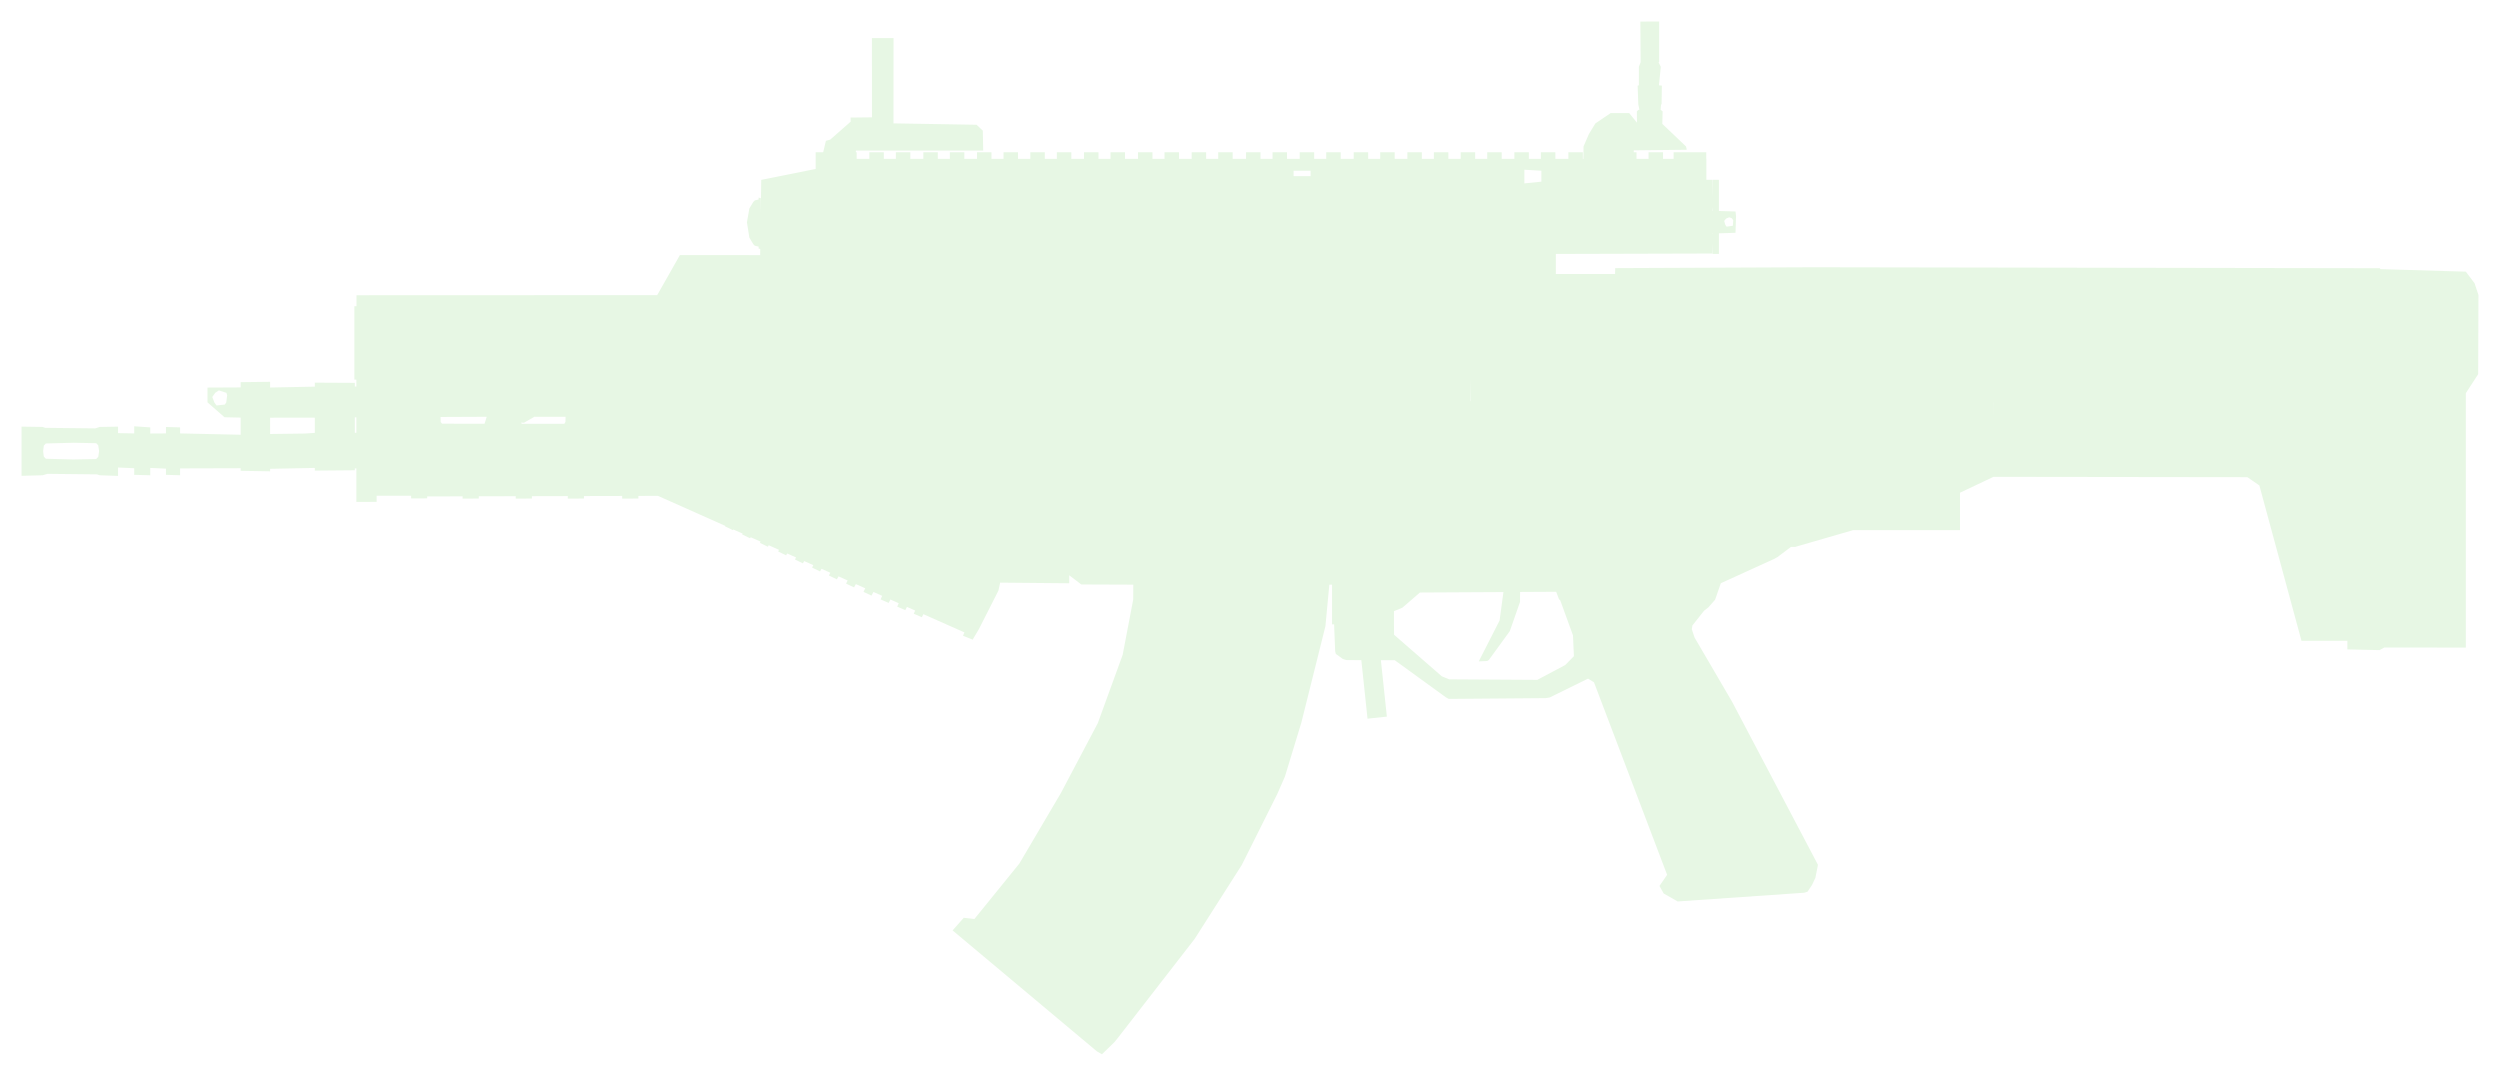
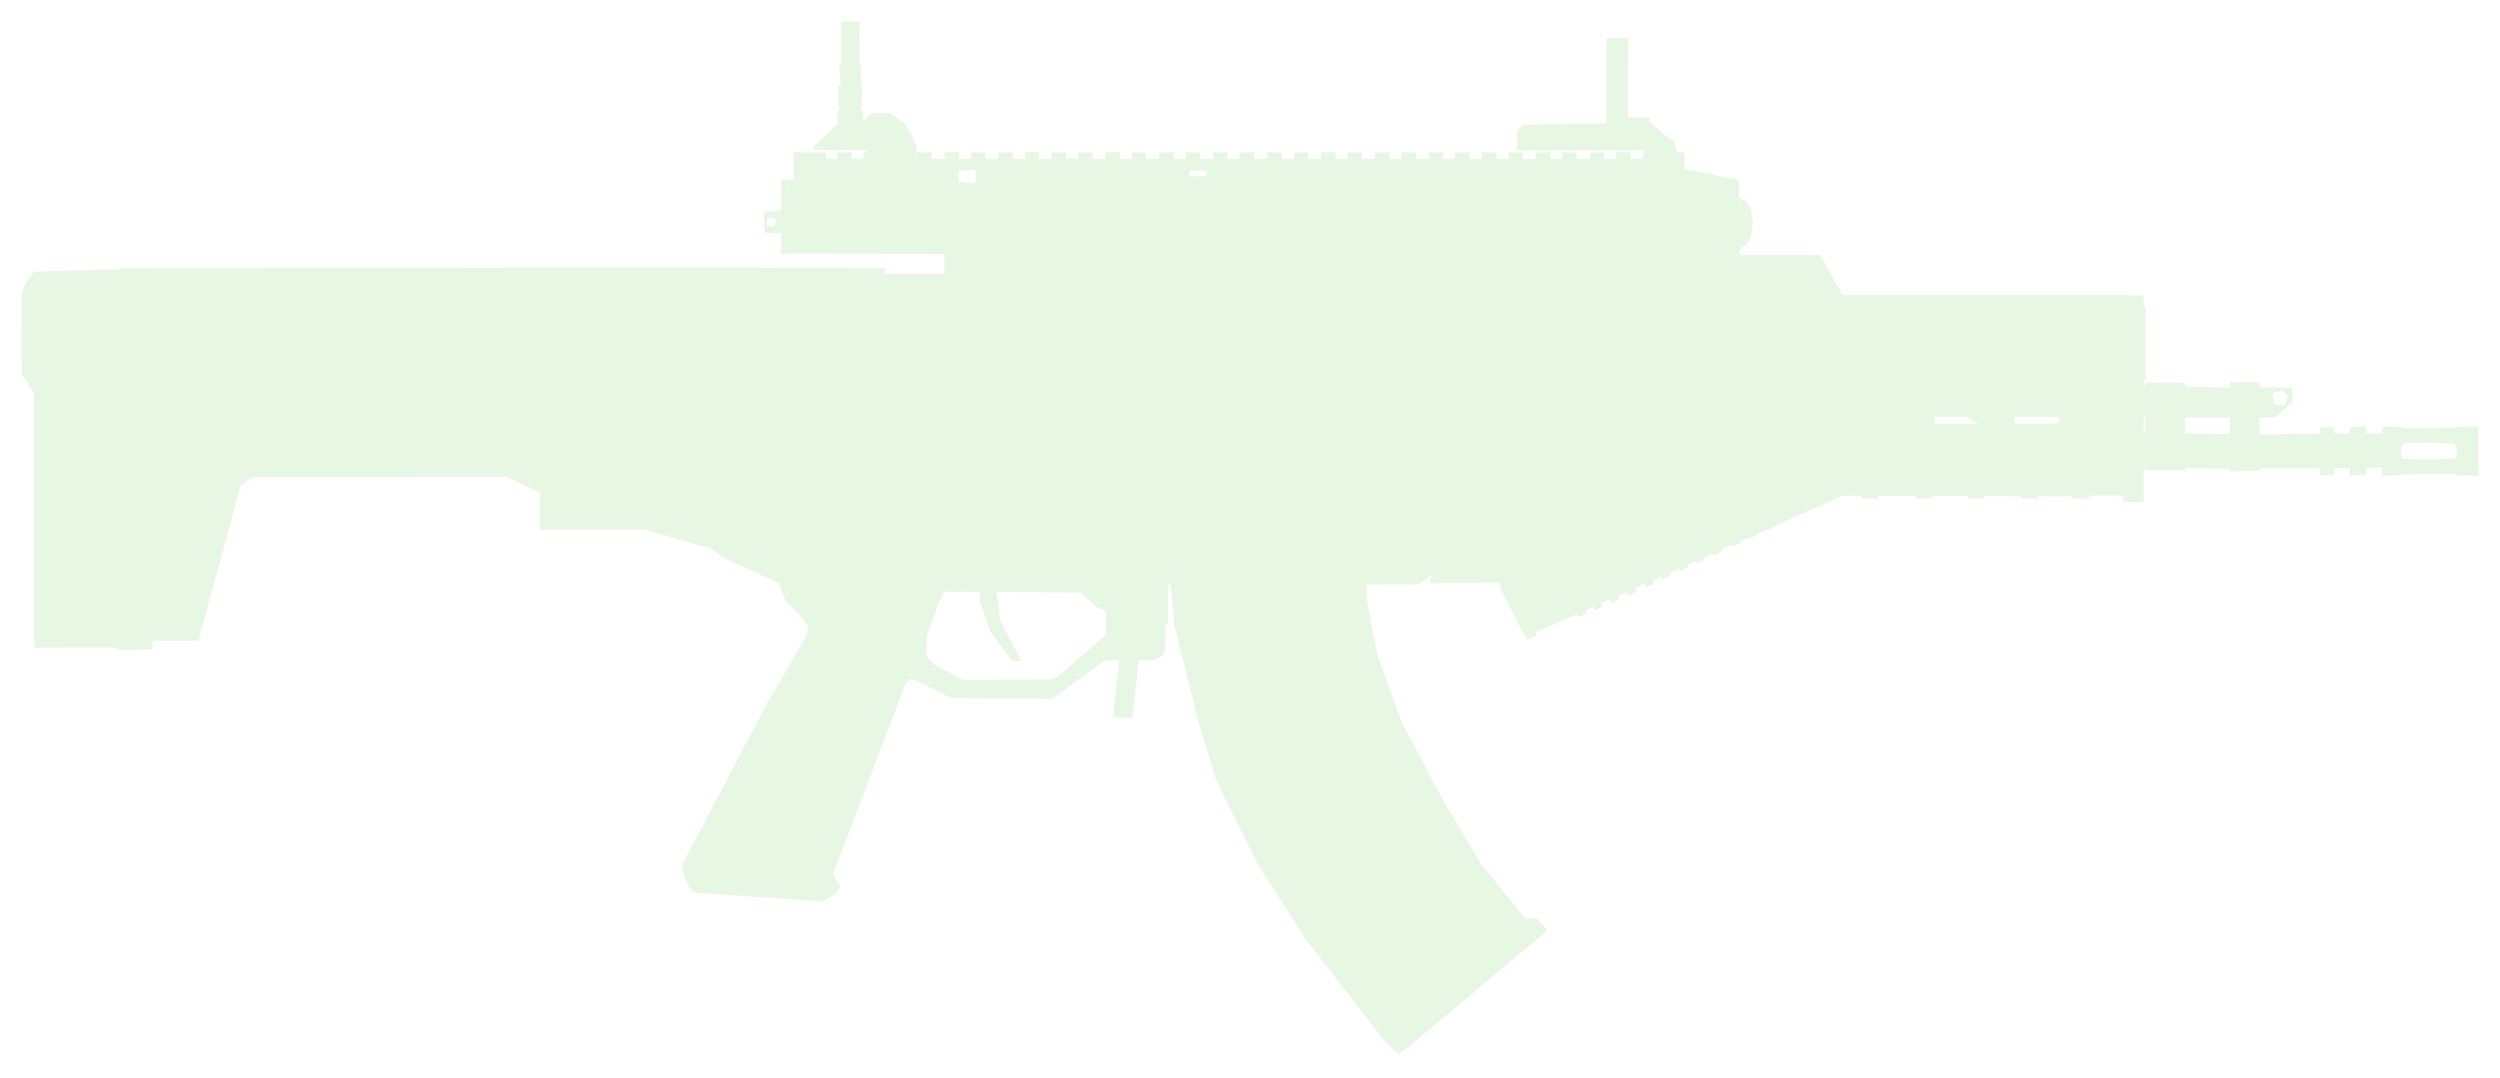
<svg xmlns="http://www.w3.org/2000/svg" width="232" height="100" viewBox="0 0 232 100">
-   <path fill="#e7f7e4" fill-rule="evenodd" d="M16.712,39.661L15.401,39.623L15.401,40.221L13.943,40.230L13.943,39.661L12.454,39.560L12.454,40.221L10.955,40.195L10.955,39.592L9.251,39.622L8.839,39.754L4.203,39.704L3.950,39.620L2.000,39.591L2.000,44.156L3.953,44.104L4.407,43.973L8.996,44.022L9.254,44.104L10.955,44.166L10.955,43.385L12.454,43.451L12.454,44.065L13.943,44.104L13.943,43.424L15.401,43.489L15.401,44.065L16.712,44.103L16.712,43.467L22.333,43.451L22.333,43.691L25.065,43.738L25.065,43.505L29.215,43.423L29.215,43.673L32.928,43.641L32.928,43.467L33.070,43.467L33.070,46.579L34.951,46.575L34.951,46.004L38.152,46.002L38.152,46.250L39.642,46.248L39.642,46.068L42.929,46.060L42.929,46.269L44.430,46.266L44.431,46.056L47.859,46.048L47.859,46.269L49.361,46.266L49.361,46.045L52.690,46.037L52.690,46.269L54.192,46.266L54.192,46.033L57.738,46.025L57.738,46.269L59.240,46.266L59.240,46.021L61.061,46.017L67.304,48.801L67.283,48.844L68.019,49.200L68.055,49.136L68.915,49.519L68.876,49.597L69.611,49.954L69.667,49.855L70.582,50.262L70.523,50.381L71.258,50.738L71.337,50.599L72.292,51.025L72.217,51.178L72.951,51.536L73.049,51.363L73.870,51.729L73.775,51.922L74.509,52.279L74.629,52.067L75.476,52.445L75.364,52.670L76.098,53.028L76.236,52.784L77.052,53.148L76.923,53.405L77.659,53.763L77.814,53.487L78.661,53.865L78.517,54.160L79.256,54.510L79.424,54.205L80.295,54.593L80.132,54.924L80.872,55.274L81.058,54.934L81.867,55.294L81.718,55.624L82.467,55.951L82.629,55.634L83.403,55.979L83.261,56.294L84.010,56.621L84.165,56.319L84.927,56.659L84.796,56.952L85.545,57.280L85.690,56.996L89.497,58.686L89.366,58.998L90.264,59.357L90.843,58.379L92.653,54.812L92.815,54.068L99.224,54.127L99.224,53.385L100.344,54.238L105.169,54.256L105.162,55.629L104.184,60.767L101.876,67.109L98.450,73.596L94.594,80.141L90.421,85.287L89.438,85.171L88.400,86.342L101.793,97.565L102.261,97.837L103.406,96.724L103.693,96.374L110.864,87.129L115.231,80.278L118.538,73.669L119.240,72.066L120.755,67.096L122.998,58.117L123.362,54.256L123.614,54.256L123.614,57.938L125.978,57.938L123.805,57.940L123.904,60.439L123.963,60.678L124.615,61.152L124.937,61.254L126.330,61.260L126.500,62.859L126.845,66.118L126.906,66.692L128.701,66.502L128.146,61.267L129.431,61.267L134.192,64.721L134.445,64.858L143.446,64.785L143.819,64.722L147.370,62.976L147.922,63.319L154.709,81.184L153.998,82.217L154.392,82.918L155.687,83.655L167.428,82.846L167.736,82.752L168.150,82.133L168.467,81.466L168.689,80.347L168.700,80.241L160.733,65.114L157.255,59.163L157.000,58.392L157.054,58.043L158.139,56.674L158.534,56.368L159.161,55.654L159.693,54.123L164.593,51.889L164.952,51.695L166.197,50.756L166.582,50.756L171.968,49.196L181.888,49.196L181.889,45.723L184.992,44.251L208.555,44.282L209.670,45.050L213.577,59.465L217.835,59.465L217.835,60.262L220.819,60.331L221.263,60.091L228.829,60.096L228.829,36.484L229.974,34.726L230.000,27.368L229.639,26.285L228.829,25.210L220.900,24.975L220.846,24.890L168.224,24.801L149.892,24.881L149.878,25.427L144.382,25.427L144.382,23.567L158.897,23.527L158.897,22.589L158.927,23.567L159.515,23.567L159.515,21.652L161.056,21.604L161.104,20.059L161.056,19.627L159.515,19.578L159.515,16.688L158.927,16.688L158.897,18.362L158.897,16.688L158.352,16.688L158.352,14.741L151.613,14.741L151.868,14.741L151.868,14.133L151.613,14.133L151.613,13.953L156.504,13.899L156.526,13.851L156.461,13.590L154.262,11.495L154.292,10.334L154.104,10.189L154.146,9.693L154.195,9.680L154.221,7.947L153.950,7.919L154.121,6.202L153.908,5.769L153.969,5.769L153.969,2.000L152.225,2.002L152.252,5.769L152.089,6.200L152.086,7.920L151.973,7.947L152.035,9.690L152.136,10.180L152.032,10.206L151.902,10.334L151.912,11.383L151.185,10.492L149.475,10.490L148.051,11.454L147.453,12.433L146.952,13.593L146.940,14.741L79.424,14.741L79.498,14.741L79.498,14.133L79.424,14.133L79.424,13.975L91.241,13.975L91.205,12.126L90.626,11.578L82.915,11.449L82.921,3.531L80.914,3.531L80.920,10.888L78.934,10.910L78.940,11.292L77.044,12.956L76.645,13.069L76.390,14.133L75.694,14.133L75.694,14.741L76.460,14.741L75.694,14.741L75.694,15.679L70.643,16.693L70.598,19.813L70.598,18.397L70.399,18.332L70.399,18.514L70.047,18.595L69.904,18.741L69.541,19.347L69.315,20.630L69.541,22.052L69.904,22.658L70.046,22.804L70.399,22.885L70.400,23.067L70.550,23.106L70.545,23.471L70.545,23.674L63.097,23.668L60.989,27.387L33.083,27.398L33.082,28.413L32.887,28.413L32.887,35.228L33.070,35.228L33.070,35.872L32.928,35.871L32.928,35.529L29.215,35.510L29.215,35.880L25.065,35.962L25.065,35.432L22.333,35.464L22.333,35.952L19.256,35.967L19.256,37.339L20.836,38.721L22.333,38.753L22.333,40.344L16.712,40.221L16.712,39.661ZM84.933,56.647L84.933,56.647L84.927,56.659L84.933,56.647ZM126.424,62.151L126.424,62.151L126.424,62.151L126.424,62.151ZM128.295,62.668L128.295,62.668L128.295,62.668L128.295,62.668ZM217.835,44.989L217.835,45.023L217.835,59.465L217.835,44.989ZM104.965,76.368L104.965,76.368L104.965,76.368L104.965,76.368ZM136.438,35.167L136.466,37.227L136.438,37.227L136.438,35.167ZM120.045,16.345L120.045,15.844L121.622,15.844L121.622,16.345L120.045,16.345ZM87.064,51.517L87.064,51.517L87.064,51.517L87.064,51.517ZM70.546,23.471L70.546,23.471L70.546,23.471L70.546,23.471ZM70.281,27.876L70.281,27.876L70.281,27.876L70.281,27.876ZM32.928,40.165L32.928,38.731L33.070,38.730L33.070,40.166L32.928,40.165ZM40.897,39.163L40.884,38.697L45.167,38.678L44.967,39.325L41.023,39.317L40.897,39.163ZM29.215,38.759L29.215,40.171L28.278,40.233L25.065,40.275L25.065,38.763L29.215,38.759ZM9.197,41.870L9.117,42.394L8.926,42.597L6.805,42.639L4.257,42.573L4.067,42.372L4.003,41.863L4.067,41.354L4.257,41.154L6.840,41.088L8.929,41.129L9.117,41.333L9.197,41.870ZM20.856,37.545L20.096,37.627L19.899,37.364L19.699,36.841L19.978,36.448L20.312,36.229L21.014,36.455L21.080,36.676L20.997,37.350L20.856,37.545ZM21.338,36.611L21.338,37.385L21.338,35.973L21.338,36.611ZM49.592,38.676L52.485,38.681L52.473,39.157L52.371,39.327L48.430,39.330L48.344,39.222L48.629,39.228L49.592,38.676ZM88.783,49.646L88.783,49.646L88.783,49.646L88.783,49.646ZM102.976,96.538L102.976,96.538L102.976,96.538L102.976,96.538ZM152.088,66.310L152.088,66.415L152.088,66.125L152.088,66.310ZM129.360,57.938L129.360,56.714L130.138,56.396L131.770,54.985L139.518,54.943L139.162,57.583L137.229,61.377L138.018,61.338L138.167,61.242L140.110,58.569L141.059,55.856L141.063,54.935L144.412,54.917L144.675,55.608L144.796,55.723L145.972,58.961L146.059,60.896L145.251,61.716L142.661,63.091L134.483,63.041L133.801,62.762L129.368,58.904L129.360,57.940L127.793,57.938L129.360,57.938ZM129.814,51.870L129.814,51.870L129.814,51.870L129.814,51.870ZM144.348,51.824L144.348,51.824L144.348,51.824L144.348,51.824ZM141.462,15.751L143.039,15.844L143.039,16.857L141.462,17.020L141.462,15.751ZM158.926,21.710L158.897,21.639L158.926,21.640L158.926,21.710ZM158.897,19.575L158.927,19.199L158.927,19.575L158.897,19.575ZM160.844,20.438L160.811,20.948L160.233,21.035L160.107,20.864L160.005,20.504L160.177,20.286L160.462,20.166L160.703,20.244L160.844,20.438ZM181.874,40.430L181.886,41.428L181.886,41.436L181.874,40.430ZM185.000,37.325L185.007,37.325L185.007,38.889L185.000,37.325ZM210.225,44.279L210.225,44.285L210.225,44.279L210.225,44.279ZM156.202,75.838L156.202,76.018L156.202,76.048L156.202,75.838ZM155.764,75.067L155.764,74.780L155.764,74.959L155.764,75.067ZM155.144,73.792L155.144,73.899L155.144,73.612L155.144,73.792ZM154.706,72.548L154.706,72.733L154.706,72.841L154.706,72.548ZM80.675,14.133L80.675,14.741L82.018,14.741L82.018,14.133L80.675,14.133ZM83.136,14.741L84.479,14.741L84.479,14.133L83.136,14.133L83.136,14.741ZM85.685,14.133L85.685,14.741L87.028,14.741L87.028,14.133L85.685,14.133ZM89.489,14.741L89.489,14.133L88.146,14.133L88.146,14.741L89.489,14.741ZM92.009,14.741L92.009,14.133L90.666,14.133L90.666,14.741L92.009,14.741ZM96.958,14.133L95.615,14.133L95.615,14.741L96.958,14.741L96.958,14.133ZM94.470,14.133L93.127,14.133L93.127,14.741L94.470,14.741L94.470,14.133ZM101.939,14.133L100.596,14.133L100.596,14.741L101.939,14.741L101.939,14.133ZM98.076,14.133L98.076,14.741L99.419,14.741L99.419,14.133L98.076,14.133ZM104.400,14.741L104.400,14.133L103.057,14.133L103.057,14.741L104.400,14.741ZM108.067,14.133L108.067,14.741L109.410,14.741L109.410,14.133L108.067,14.133ZM106.949,14.133L105.606,14.133L105.606,14.741L106.949,14.741L106.949,14.133ZM111.930,14.741L111.930,14.133L110.587,14.133L110.587,14.741L111.930,14.741ZM114.392,14.133L113.049,14.133L113.049,14.741L114.392,14.741L114.392,14.133ZM116.974,14.741L116.974,14.133L115.631,14.133L115.631,14.741L116.974,14.741ZM119.435,14.741L119.435,14.133L118.092,14.133L118.092,14.741L119.435,14.741ZM121.955,14.133L120.612,14.133L120.612,14.741L121.955,14.741L121.955,14.133ZM124.416,14.741L124.416,14.133L123.073,14.133L123.073,14.741L124.416,14.741ZM128.084,14.133L128.084,14.741L129.427,14.741L129.427,14.133L128.084,14.133ZM126.966,14.133L125.623,14.133L125.623,14.741L126.966,14.741L126.966,14.133ZM140.533,14.741L141.876,14.741L141.876,14.133L140.533,14.133L140.533,14.741ZM130.604,14.741L131.947,14.741L131.947,14.133L130.604,14.133L130.604,14.741ZM134.408,14.133L133.065,14.133L133.065,14.741L134.408,14.741L134.408,14.133ZM135.552,14.741L136.895,14.741L136.895,14.133L135.552,14.133L135.552,14.741ZM138.014,14.133L138.014,14.741L139.357,14.741L139.357,14.133L138.014,14.133ZM145.544,14.741L146.887,14.741L146.887,14.133L145.544,14.133L145.544,14.741ZM144.338,14.741L144.338,14.133L142.995,14.133L142.995,14.741L144.338,14.741ZM154.329,14.741L154.329,14.133L152.986,14.133L152.986,14.741L154.329,14.741ZM158.341,14.133L155.311,14.133L155.311,14.741L158.341,14.741L158.341,14.133Z" />
+   <path fill="#e7f7e4" fill-rule="evenodd" d="M2.000,27.368L2.026,34.726L3.171,36.484L3.171,60.096L10.737,60.091L11.181,60.331L14.165,60.262L14.165,59.465L18.423,59.465L22.330,45.050L23.445,44.282L47.008,44.251L50.111,45.723L50.112,49.196L60.032,49.196L65.418,50.756L65.803,50.756L67.048,51.695L67.407,51.889L72.307,54.123L72.839,55.654L73.466,56.368L73.861,56.674L74.946,58.043L75.000,58.392L74.745,59.163L71.267,65.114L63.300,80.241L63.533,81.466L63.850,82.133L64.264,82.752L64.572,82.846L76.313,83.655L77.608,82.918L78.002,82.217L77.291,81.184L84.078,63.319L84.630,62.976L88.181,64.722L88.554,64.785L97.555,64.858L97.808,64.721L102.569,61.267L103.854,61.267L103.299,66.502L105.094,66.692L105.670,61.260L107.063,61.254L107.385,61.152L108.037,60.678L108.096,60.439L108.195,57.940L106.022,57.938L108.386,57.938L108.386,54.256L108.638,54.256L109.002,58.117L111.245,67.096L112.760,72.066L113.462,73.669L116.769,80.278L121.136,87.129L128.307,96.374L128.594,96.724L129.739,97.837L130.207,97.565L143.600,86.342L142.562,85.171L141.579,85.287L137.406,80.141L133.550,73.596L130.124,67.109L127.816,60.767L126.838,55.629L126.831,54.256L131.656,54.238L132.776,53.385L132.776,54.127L139.185,54.068L139.347,54.812L141.157,58.379L141.736,59.357L142.634,58.998L142.503,58.686L146.310,56.996L146.455,57.280L147.204,56.952L147.073,56.659L147.835,56.319L147.990,56.621L148.739,56.294L148.597,55.979L149.371,55.634L149.533,55.951L150.282,55.624L150.133,55.294L150.942,54.934L151.128,55.274L151.868,54.924L151.705,54.593L152.576,54.205L152.744,54.510L153.483,54.160L153.339,53.865L154.186,53.487L154.341,53.763L155.077,53.405L154.948,53.148L155.764,52.784L155.902,53.028L156.636,52.670L156.524,52.445L157.371,52.067L157.491,52.279L158.225,51.922L158.130,51.729L158.951,51.363L159.049,51.536L159.783,51.178L159.708,51.025L160.663,50.599L160.742,50.738L161.477,50.381L161.418,50.262L162.333,49.855L162.389,49.954L163.124,49.597L163.085,49.519L163.945,49.136L163.981,49.200L164.717,48.844L164.696,48.801L170.939,46.017L172.760,46.021L172.760,46.266L174.262,46.269L174.262,46.025L177.808,46.033L177.808,46.266L179.310,46.269L179.310,46.037L182.639,46.045L182.639,46.266L184.141,46.269L184.141,46.048L187.569,46.056L187.570,46.266L189.071,46.269L189.071,46.060L192.358,46.068L192.358,46.248L193.848,46.250L193.848,46.002L197.049,46.004L197.049,46.575L198.930,46.579L198.930,43.467L199.072,43.467L199.072,43.641L202.785,43.673L202.785,43.423L206.935,43.505L206.935,43.738L209.667,43.691L209.667,43.451L215.288,43.467L215.288,44.103L216.599,44.065L216.599,43.489L218.057,43.424L218.057,44.104L219.546,44.065L219.546,43.451L221.045,43.385L221.045,44.166L222.746,44.104L223.004,44.022L227.593,43.973L228.047,44.104L230.000,44.156L230.000,39.591L228.050,39.620L227.797,39.704L223.161,39.754L222.749,39.622L221.045,39.592L221.045,40.195L219.546,40.221L219.546,39.560L218.057,39.661L218.057,40.230L216.599,40.221L216.599,39.623L215.288,39.661L215.288,40.221L209.667,40.344L209.667,38.753L211.164,38.721L212.744,37.339L212.744,35.967L209.667,35.952L209.667,35.464L206.935,35.432L206.935,35.962L202.785,35.880L202.785,35.510L199.072,35.529L199.072,35.871L198.930,35.872L198.930,35.228L199.113,35.228L199.113,28.413L198.918,28.413L198.917,27.398L171.011,27.387L168.903,23.668L161.455,23.674L161.455,23.471L161.450,23.106L161.600,23.067L161.601,22.885L161.954,22.804L162.096,22.658L162.459,22.052L162.685,20.630L162.459,19.347L162.096,18.741L161.953,18.595L161.601,18.514L161.601,18.332L161.402,18.397L161.402,19.813L161.357,16.693L156.306,15.679L156.306,14.741L155.540,14.741L156.306,14.741L156.306,14.133L155.610,14.133L155.355,13.069L154.956,12.956L153.060,11.292L153.066,10.910L151.080,10.888L151.086,3.531L149.079,3.531L149.085,11.449L141.374,11.578L140.795,12.126L140.759,13.975L152.576,13.975L152.576,14.133L152.502,14.133L152.502,14.741L152.576,14.741L85.060,14.741L85.048,13.593L84.547,12.433L83.949,11.454L82.525,10.490L80.815,10.492L80.088,11.383L80.098,10.334L79.968,10.206L79.864,10.180L79.965,9.690L80.027,7.947L79.914,7.920L79.911,6.200L79.748,5.769L79.775,2.002L78.031,2.000L78.031,5.769L78.092,5.769L77.879,6.202L78.050,7.919L77.779,7.947L77.805,9.680L77.854,9.693L77.896,10.189L77.708,10.334L77.738,11.495L75.539,13.590L75.474,13.851L75.496,13.899L80.387,13.953L80.387,14.133L80.132,14.133L80.132,14.741L80.387,14.741L73.648,14.741L73.648,16.688L73.103,16.688L73.103,18.362L73.073,16.688L72.485,16.688L72.485,19.578L70.944,19.627L70.896,20.059L70.944,21.604L72.485,21.652L72.485,23.567L73.073,23.567L73.103,22.589L73.103,23.527L87.618,23.567L87.618,25.427L82.122,25.427L82.108,24.881L63.776,24.801L11.154,24.890L11.100,24.975L3.171,25.210L2.361,26.285L2.000,27.368ZM14.165,45.023L14.165,44.989L14.165,59.465L14.165,45.023ZM121.942,87.074L121.942,87.074L121.942,87.074L121.942,87.074ZM110.378,16.345L110.378,15.844L111.955,15.844L111.955,16.345L110.378,16.345ZM50.114,40.912L50.126,40.430L50.114,41.436L50.114,40.912ZM47.000,37.325L46.993,38.889L46.993,37.325L47.000,37.325ZM21.775,44.284L21.775,44.285L21.775,44.279L21.775,44.284ZM79.912,66.125L79.912,66.415L79.912,66.310L79.912,66.125ZM75.798,75.838L75.798,76.048L75.798,76.018L75.798,75.838ZM76.236,75.067L76.236,74.959L76.236,74.780L76.236,75.067ZM76.856,73.899L76.856,73.792L76.856,73.612L76.856,73.899ZM77.294,72.548L77.294,72.841L77.294,72.733L77.294,72.548ZM71.995,20.504L71.893,20.864L71.767,21.035L71.189,20.948L71.142,20.743L71.158,20.385L71.297,20.244L71.538,20.166L71.823,20.286L71.995,20.504ZM73.103,21.710L73.074,21.640L73.103,21.639L73.103,21.710ZM73.073,19.199L73.103,19.575L73.073,19.575L73.073,19.199ZM89.339,63.091L86.749,61.716L85.941,60.896L86.028,58.961L87.204,55.723L87.325,55.608L87.588,54.917L90.937,54.935L90.941,55.856L91.890,58.569L93.833,61.242L93.982,61.338L94.771,61.377L92.838,57.583L92.482,54.943L100.230,54.985L101.862,56.396L102.640,56.714L102.640,57.938L104.207,57.938L102.640,57.940L102.632,58.904L98.199,62.762L97.517,63.041L89.339,63.091ZM90.538,15.751L90.538,17.020L88.961,16.857L88.961,15.844L90.538,15.751ZM95.562,35.167L95.534,37.227L95.534,35.167L95.562,35.167ZM144.972,51.990L144.972,51.990L144.972,51.990L144.972,51.990ZM183.371,39.228L183.656,39.222L183.570,39.330L179.629,39.327L179.527,39.157L179.515,38.681L182.408,38.676L183.371,39.228ZM161.454,23.471L161.454,23.471L161.454,23.471L161.454,23.471ZM129.610,97.047L130.193,97.553L130.193,97.553L129.610,97.047ZM129.024,96.538L129.024,96.538L129.024,96.538L129.024,96.538ZM199.072,38.731L199.072,40.165L198.930,40.166L198.930,38.730L199.072,38.731ZM187.033,39.325L186.833,38.678L191.116,38.697L191.103,39.163L190.977,39.317L187.033,39.325ZM159.582,51.262L159.582,51.262L159.582,51.262L159.582,51.262ZM198.916,28.056L198.916,28.056L198.916,28.056L198.916,28.056ZM202.785,40.171L202.785,38.759L206.935,38.763L206.935,40.275L203.722,40.233L202.785,40.171ZM227.933,42.372L227.743,42.573L225.195,42.639L223.074,42.597L222.883,42.394L222.803,41.870L222.883,41.333L223.071,41.129L225.160,41.088L227.743,41.154L227.933,41.354L227.997,41.863L227.933,42.372ZM210.662,37.385L210.662,36.611L210.662,35.973L210.662,36.418L210.662,37.385ZM211.003,37.350L210.920,36.676L210.986,36.455L211.688,36.229L212.022,36.448L212.301,36.841L212.101,37.364L211.904,37.627L211.146,37.547L211.003,37.350ZM76.689,14.133L73.659,14.133L73.659,14.741L76.689,14.741L76.689,14.133ZM79.014,14.133L77.671,14.133L77.671,14.741L79.014,14.741L79.014,14.133ZM89.005,14.133L87.662,14.133L87.662,14.741L89.005,14.741L89.005,14.133ZM85.113,14.133L85.113,14.741L86.456,14.741L86.456,14.133L85.113,14.133ZM97.592,14.133L97.592,14.741L98.935,14.741L98.935,14.133L97.592,14.133ZM96.448,14.741L96.448,14.133L95.105,14.133L95.105,14.741L96.448,14.741ZM92.643,14.133L92.643,14.741L93.986,14.741L93.986,14.133L92.643,14.133ZM91.467,14.741L91.467,14.133L90.124,14.133L90.124,14.741L91.467,14.741ZM101.396,14.133L100.053,14.133L100.053,14.741L101.396,14.741L101.396,14.133ZM107.584,14.133L107.584,14.741L108.927,14.741L108.927,14.133L107.584,14.133ZM106.377,14.741L106.377,14.133L105.034,14.133L105.034,14.741L106.377,14.741ZM102.573,14.133L102.573,14.741L103.916,14.741L103.916,14.133L102.573,14.133ZM111.388,14.133L110.045,14.133L110.045,14.741L111.388,14.741L111.388,14.133ZM113.908,14.741L113.908,14.133L112.565,14.133L112.565,14.741L113.908,14.741ZM116.369,14.133L115.026,14.133L115.026,14.741L116.369,14.741L116.369,14.133ZM121.413,14.133L120.070,14.133L120.070,14.741L121.413,14.741L121.413,14.133ZM117.608,14.133L117.608,14.741L118.951,14.741L118.951,14.133L117.608,14.133ZM122.590,14.741L123.933,14.741L123.933,14.133L122.590,14.133L122.590,14.741ZM126.394,14.133L125.051,14.133L125.051,14.741L126.394,14.741L126.394,14.133ZM128.943,14.741L128.943,14.133L127.600,14.133L127.600,14.741L128.943,14.741ZM132.581,14.133L132.581,14.741L133.924,14.741L133.924,14.133L132.581,14.133ZM131.404,14.133L130.061,14.133L130.061,14.741L131.404,14.741L131.404,14.133ZM137.530,14.133L137.530,14.741L138.873,14.741L138.873,14.133L137.530,14.133ZM136.385,14.741L136.385,14.133L135.042,14.133L135.042,14.741L136.385,14.741ZM141.334,14.741L141.334,14.133L139.991,14.133L139.991,14.741L141.334,14.741ZM146.315,14.741L146.315,14.133L144.972,14.133L144.972,14.741L146.315,14.741ZM142.511,14.133L142.511,14.741L143.854,14.741L143.854,14.133L142.511,14.133ZM151.325,14.133L149.982,14.133L149.982,14.741L151.325,14.741L151.325,14.133ZM148.864,14.741L148.864,14.133L147.521,14.133L147.521,14.741L148.864,14.741Z" />
</svg>
